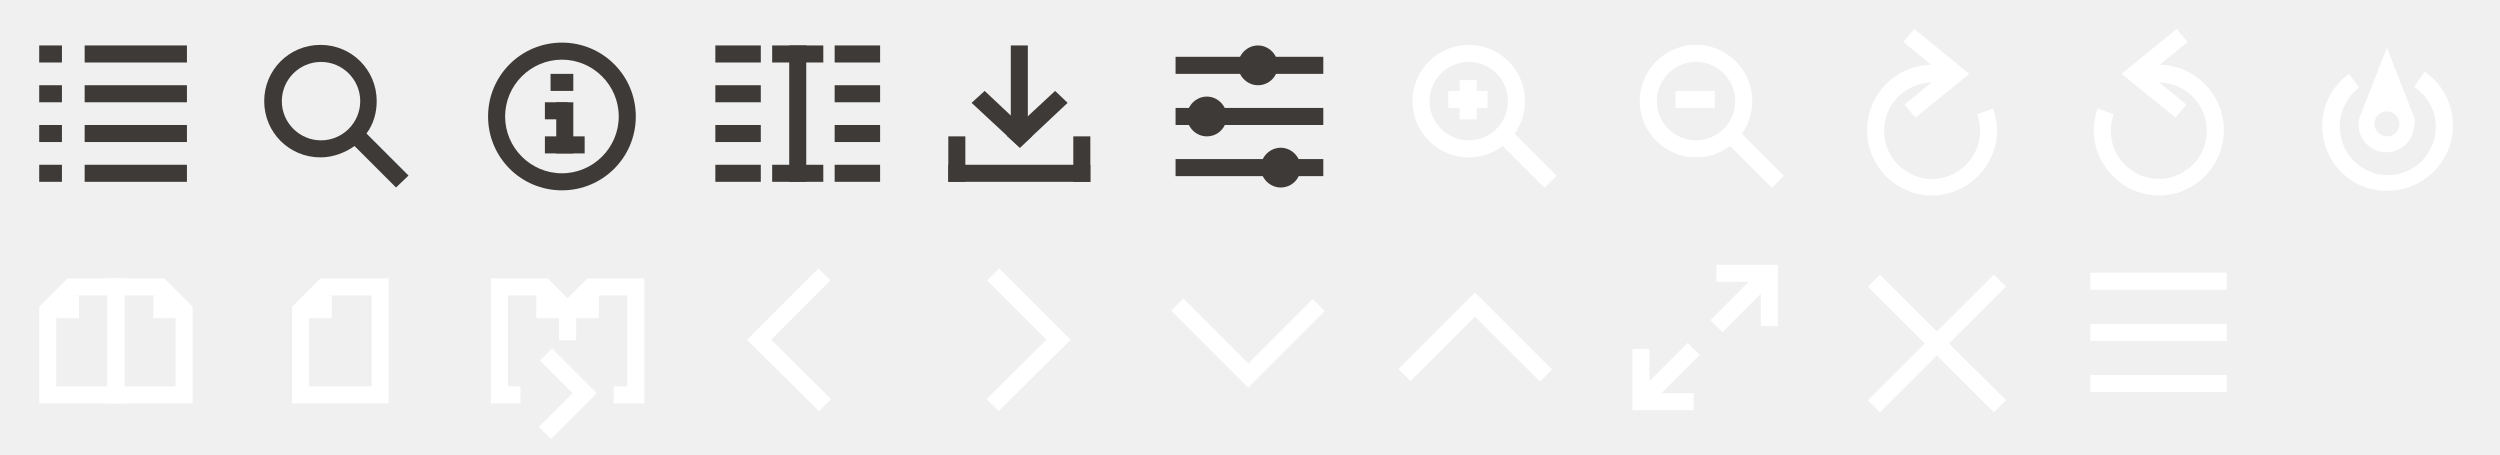
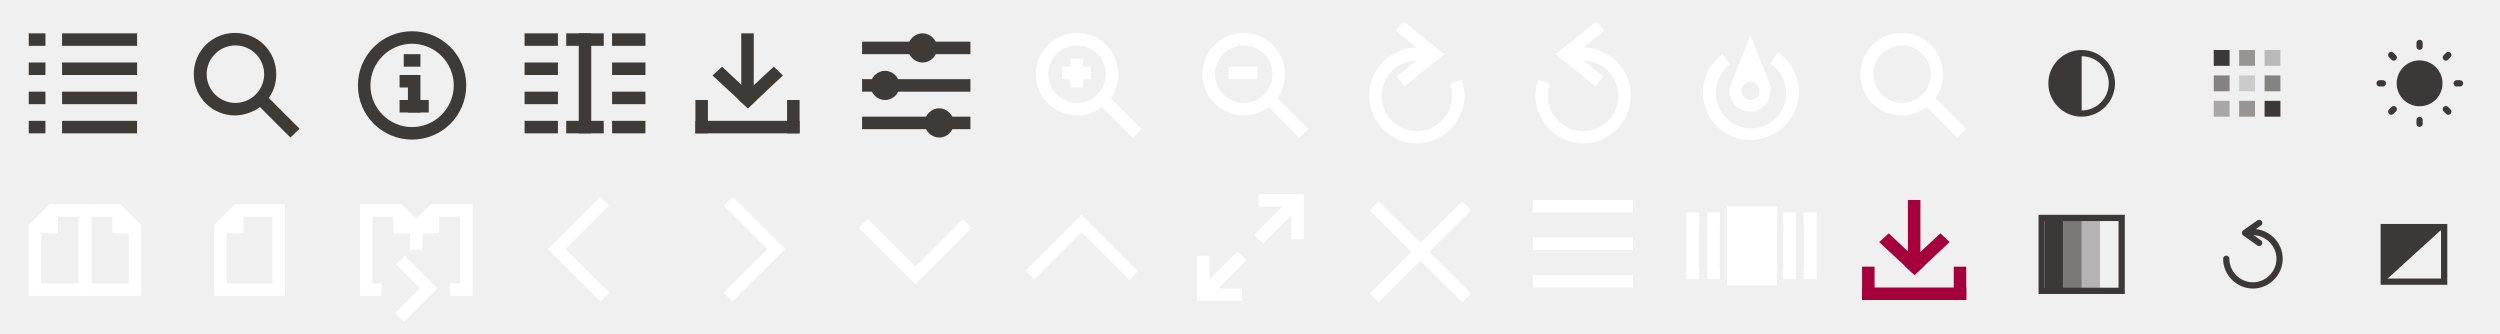
- <svg xmlns="http://www.w3.org/2000/svg" id="Layer_1" width="440" height="80" viewBox="0 0 440 80">
-   <style>.st0{fill:#fff}.st1{fill:#3e3a37}.st2{fill:none;stroke:#fff;stroke-width:3;stroke-miterlimit:10}</style>
+ <svg xmlns="http://www.w3.org/2000/svg" id="Layer_1" width="600" height="80" viewBox="0 0 600 80">
+   <style>.st0{fill:#fff}.st1{fill:#3e3a37}.st2{fill:#a5003b}.st3{fill:none;stroke:#fff;stroke-width:3;stroke-miterlimit:10}.st4{fill:#3d3838}.st5{fill:none;stroke:#3d3838;stroke-width:1.5;stroke-miterlimit:10}.st6,.st7{opacity:.66;fill:#3d3838}.st7{opacity:.33}.st8{fill:none;stroke:#3d3838;stroke-width:1.5;stroke-linecap:round;stroke-miterlimit:10}.st10,.st9{opacity:.5;fill:#3d3838}.st10{opacity:.3}.st11,.st12,.st13{opacity:.6;fill:#3d3838}.st12,.st13{opacity:.2}.st13{opacity:.4}.st14{fill:none;stroke:#3d3838;stroke-width:1.5;stroke-linecap:round;stroke-linejoin:round;stroke-miterlimit:10}</style>
  <path class="st0" d="M103.4 49l-3.5 3.5-3.5-3.5h-10v22h5.2v-3h-2.2V52h5v4h4v3.9h3V56h4v-4h5v16H108v3h5.4V49z" />
  <path class="st1" d="M6.9 8h4v3h-4zM14.9 8h18v3h-18zM96.9 13h4v3h-4zM95.9 24h7v3h-7zM95.9 18h4v3h-4z" />
  <path class="st1" d="M97.9 18h3v9h-3zM6.9 15h4v3h-4zM14.9 15h18v3h-18zM6.9 22h4v3h-4zM14.9 22h18v3h-18zM6.9 29h4v3h-4zM14.9 29h18v3h-18z" />
  <path class="st1" d="M98.9 10.5c5.5 0 10 4.5 10 10s-4.5 10-10 10-10-4.5-10-10 4.5-10 10-10m0-3c-7.2 0-13 5.8-13 13s5.8 13 13 13 13-5.8 13-13-5.8-13-13-13zM138.9 8h3v24h-3z" />
  <path class="st1" d="M135.9 8h9v3h-9zM125.9 8h8v3h-8zM125.9 15h8v3h-8zM125.9 22h8v3h-8zM125.9 29h8v3h-8zM146.9 8h8v3h-8zM146.9 15h8v3h-8zM146.9 22h8v3h-8zM146.9 29h8v3h-8zM135.9 29h9v3h-9zM166.9 29h25v3h-25z" />
  <path class="st1" d="M188.9 24h3v8h-3zM166.9 24h3v8h-3zM177.9 8h3v15.6h-3z" />
  <path class="st1" d="M179.5 26l-2.3-2.1 8.5-7.9 2.2 2.1z" />
-   <path class="st1" d="M181.7 23.9l-2.2 2.1-8.5-7.9 2.3-2.1zM206.9 10h26v3h-26zM206.9 19h26v3h-26zM206.9 28h26v3h-26z" />
+   <path class="st1" d="M181.7 23.9l-2.2 2.1-8.5-7.9 2.3-2.1z" />
+   <path class="st2" d="M446.9 69h25v3h-25z" />
+   <path class="st2" d="M468.9 64h3v8h-3zM446.9 64h3v8h-3zM457.9 48h3v15.6h-3z" />
+   <path class="st2" d="M459.5 66l-2.3-2.1 8.5-7.9 2.2 2.1z" />
+   <path class="st2" d="M461.7 63.9l-2.2 2.1-8.5-7.9 2.3-2.1z" />
+   <path class="st1" d="M206.9 10h26v3h-26zM206.9 19h26v3h-26zM206.9 28h26v3h-26z" />
  <path class="st1" d="M221.4 15c-1.9 0-3.5-1.6-3.5-3.5s1.6-3.5 3.5-3.5 3.5 1.6 3.5 3.5-1.5 3.5-3.5 3.5zM212.4 24c-1.9 0-3.5-1.6-3.5-3.5s1.6-3.5 3.5-3.5 3.5 1.6 3.5 3.5-1.5 3.5-3.5 3.5zM225.4 33c-1.9 0-3.5-1.6-3.5-3.5s1.6-3.5 3.5-3.5 3.5 1.6 3.5 3.5-1.5 3.5-3.5 3.5z" />
  <path class="st0" d="M18.9 52v16h-9V55.2l3.2-3.2h5.8m3-3h-10l-5 5v17h15V49z" />
  <path class="st0" d="M9.9 52h4v4h-4zM65.4 52v16h-11V55.2l3.2-3.2h7.8m3-3h-12l-5 5v17h17V49z" />
  <path class="st0" d="M58.4 52h-4v4h4v-4zM27.7 52l3.2 3.2V68h-9V52h5.8m1.2-3h-10v22h15V54l-5-5z" />
  <path class="st0" d="M27 52h4v4h-4z" />
-   <path class="st2" d="M174.8 48.3l11.5 11.5-11.6 11.5M232.1 53.7l-12.4 12.4-12.5-12.5M247.2 66l12.4-12.4 12.5 12.5M145.1 48.3l-11.5 11.5 11.6 11.5M288.8 61.4v9.3h9.3M298.1 61.4l-9.3 9.3M311.4 57.4v-9.3h-9.3M302.1 57.4l9.3-9.3M329.8 49.4L352 71.5M352 49.4l-22.2 22.1" />
+   <path class="st3" d="M174.8 48.3l11.5 11.5-11.6 11.5M232.1 53.7l-12.4 12.4-12.5-12.5M247.2 66l12.4-12.4 12.5 12.5M145.1 48.3l-11.5 11.5 11.6 11.5M288.8 61.4v9.3h9.3M298.1 61.4l-9.3 9.3M311.4 57.4v-9.3h-9.3M302.1 57.4l9.3-9.3M329.8 49.4L352 71.5M352 49.4l-22.2 22.1" />
  <path class="st0" d="M367.9 48h24v3h-24zM367.9 57h24v3h-24zM367.9 66h24v3h-24z" />
-   <path class="st2" d="M96.1 62.4l6.8 6.8-7 7" />
+   <path class="st3" d="M96.1 62.4l6.8 6.8-7 7" />
  <path class="st0" d="M350.8 19.1l-2.8 1c.3.9.5 1.9.5 2.9 0 4.7-3.8 8.5-8.5 8.5-.9 0-1.7-.1-2.5-.4-.4-.1-.7-.3-1-.4-.1-.1-.3-.1-.4-.2-.2-.1-.4-.2-.6-.4-.3-.2-.5-.3-.8-.5 0 0-.1 0-.1-.1-1.9-1.6-3-3.9-3-6.5 0-4.7 3.8-8.4 8.4-8.5l-4.8 3.9 1.9 2.3 9.5-7.7-9.7-7.9-1.9 2.3 4.9 4c-6.2.1-11.3 5.2-11.3 11.5 0 4.7 2.8 8.8 7 10.6.3.1.7.3 1 .4 1.1.3 2.2.5 3.4.5 6.3 0 11.5-5.2 11.5-11.5 0-1.2-.3-2.5-.7-3.8zM369.2 19.1l2.8 1c-.3.9-.5 1.9-.5 2.9 0 4.7 3.8 8.5 8.5 8.5.9 0 1.7-.1 2.5-.4.4-.1.7-.3 1-.4.1-.1.3-.1.4-.2.2-.1.4-.2.6-.4.3-.2.5-.3.8-.5 0 0 .1 0 .1-.1 1.9-1.6 3-3.9 3-6.5 0-4.7-3.8-8.4-8.4-8.5l4.8 3.9-1.9 2.3-9.5-7.7 9.7-7.9 1.9 2.3-4.9 4c6.2.1 11.3 5.2 11.3 11.5 0 4.7-2.8 8.8-7 10.6-.3.1-.7.3-1 .4-1.1.3-2.2.5-3.4.5-6.3 0-11.5-5.2-11.5-11.5 0-1.1.2-2.5.7-3.8zM426.7 12.6c5.2 3.5 6.6 10.6 3.1 15.8-2.6 3.9-7.2 5.8-11.7 5-.4-.1-.7-.1-1.1-.2-1.1-.3-2.1-.8-3.1-1.4-5.3-3.5-6.8-10.6-3.3-15.9.8-1.1 1.7-2.1 2.8-2.9l1.8 2.4c-.8.6-1.5 1.3-2 2.2-2.6 3.9-1.5 9.2 2.4 11.8.7.5 1.5.8 2.3 1.1.4.1.7.2 1.1.2.2 0 .3 0 .5.1H421.2c2.4-.3 4.7-1.6 6.1-3.8 2.6-3.9 1.5-9.1-2.4-11.7l1.8-2.7z" />
-   <g>
-     <path transform="rotate(-45.001 268.574 27.702)" class="st0" d="M267.1 21.7h3v12.1h-3z" />
-     <circle class="st2" cx="258.5" cy="17.8" r="8.4" />
-     <path class="st2" d="M254.9 17.5h6.9M258.4 14.1V21" />
-   </g>
+   <path transform="rotate(-45.001 268.574 27.702)" class="st0" d="M267.1 21.7h3v12.1h-3z" />
+   <circle class="st3" cx="258.5" cy="17.8" r="8.4" />
+   <path class="st3" d="M254.9 17.5h6.9M258.4 14.1V21" />
  <path class="st1" d="M71.9 30.9l-7.4-7.4c1.2-1.6 1.8-3.6 1.8-5.7 0-5.5-4.4-9.9-9.9-9.9s-9.9 4.4-9.9 9.9 4.4 9.9 9.9 9.9c2.2 0 4.3-.8 6-2l7.3 7.3 2.2-2.1zM49.6 17.8c0-3.8 3.1-6.9 6.9-6.9s6.9 3.1 6.9 6.9-3.1 6.9-6.9 6.9-6.9-3.1-6.9-6.9z" />
  <g>
    <path transform="rotate(-45.001 308.574 27.703)" class="st0" d="M307.1 21.7h3v12.1h-3z" />
-     <circle class="st2" cx="298.5" cy="17.8" r="8.4" />
-     <path class="st2" d="M294.9 17.5h6.9" />
+     <circle class="st3" cx="298.5" cy="17.8" r="8.4" />
+     <path class="st3" d="M294.9 17.5h6.9" />
  </g>
  <path class="st0" d="M424.9 20.7l-.1-.3-4.7-12-4.7 12v-.1c-.2.5-.3 1-.3 1.6 0 2.7 2.2 4.9 4.9 4.9s4.9-2.2 4.9-4.9c.2-.4.1-.8 0-1.2zm-4.8 3.3c-1.2 0-2.2-1-2.2-2.2 0-1.2 1-2.2 2.2-2.2 1.2 0 2.2 1 2.2 2.2 0 1.2-.9 2.2-2.2 2.2z" />
+   <g>
+     <path class="st0" d="M414.5 49.5h12v19h-12z" />
+   </g>
+   <path class="st3" d="M427.9 52.5h1.6v13h-1.6M432.9 52.5h1.6v13h-1.6M412.8 52.5h-1.6v13h1.6M407.8 52.5h-1.6v13h1.6" />
+   <path class="st0" d="M471.9 30.9l-7.4-7.4c1.2-1.6 1.8-3.6 1.8-5.7 0-5.5-4.4-9.9-9.9-9.9s-9.9 4.4-9.9 9.9 4.4 9.9 9.9 9.9c2.2 0 4.3-.8 6-2l7.3 7.3 2.2-2.1zm-22.3-13.1c0-3.8 3.1-6.9 6.9-6.9s6.9 3.1 6.9 6.9-3.1 6.9-6.9 6.9-6.9-3.1-6.9-6.9z" />
+   <g>
+     <path class="st4" d="M499.6 12c-4.4 0-8 3.6-8 8s3.6 8 8 8 8-3.6 8-8-3.6-8-8-8zm0 14.5v-13c3.6 0 6.5 2.9 6.5 6.5s-2.9 6.5-6.5 6.5z" />
+   </g>
+   <g>
+     <path class="st5" d="M490 52.3h19.2v17.5H490z" />
+     <path class="st4" d="M490.8 52.5h4.4V70h-4.4z" />
+     <path class="st6" d="M495.2 52.5h4.4V70h-4.4z" />
+     <path class="st7" d="M499.6 52.5h4.4V70h-4.4z" />
+   </g>
+   <g>
+     <path class="st8" d="M580.7 10.3v.9M580.7 28.8v.9" />
+     <circle class="st4" cx="580.7" cy="20" r="5.5" />
+     <path class="st8" d="M587.6 13.2l-.6.6M574.5 26.2l-.6.6M587.6 26.8l-.6-.6M574.5 13.8l-.6-.6M590.4 20h-.8M571.9 20h-.8" />
+   </g>
+   <g>
+     <path class="st4" d="M531.3 12h3.8v3.8h-3.8z" />
+     <path class="st9" d="M537.4 12h3.8v3.8h-3.8z" />
+     <path class="st10" d="M543.5 12h3.8v3.8h-3.8z" />
+     <path class="st11" d="M531.3 18.1h3.8v3.8h-3.8z" />
+     <path class="st12" d="M537.4 18.1h3.8v3.8h-3.8z" />
+     <path class="st11" d="M543.5 18.1h3.8v3.8h-3.8z" />
+     <path class="st13" d="M531.3 24.2h3.8V28h-3.8z" />
+     <path class="st9" d="M537.4 24.2h3.8V28h-3.8z" />
+     <path class="st4" d="M543.5 24.2h3.8V28h-3.8z" />
+   </g>
+   <g>
+     <path class="st5" d="M572.1 54.5h14.5v13.1h-14.5z" />
+   </g>
+   <g>
+     <path class="st14" d="M542.2 53.5l-3.4 2.4 3.4 2.4" />
+     <path class="st14" d="M540.7 55.7c3.5 0 6.4 2.9 6.4 6.4 0 3.5-2.9 6.4-6.4 6.4-3.5 0-6.4-2.9-6.4-6.4" />
+   </g>
+   <g>
+     <path class="st4" d="M572.1 67.7V54.5h14.5" />
+   </g>
</svg>
